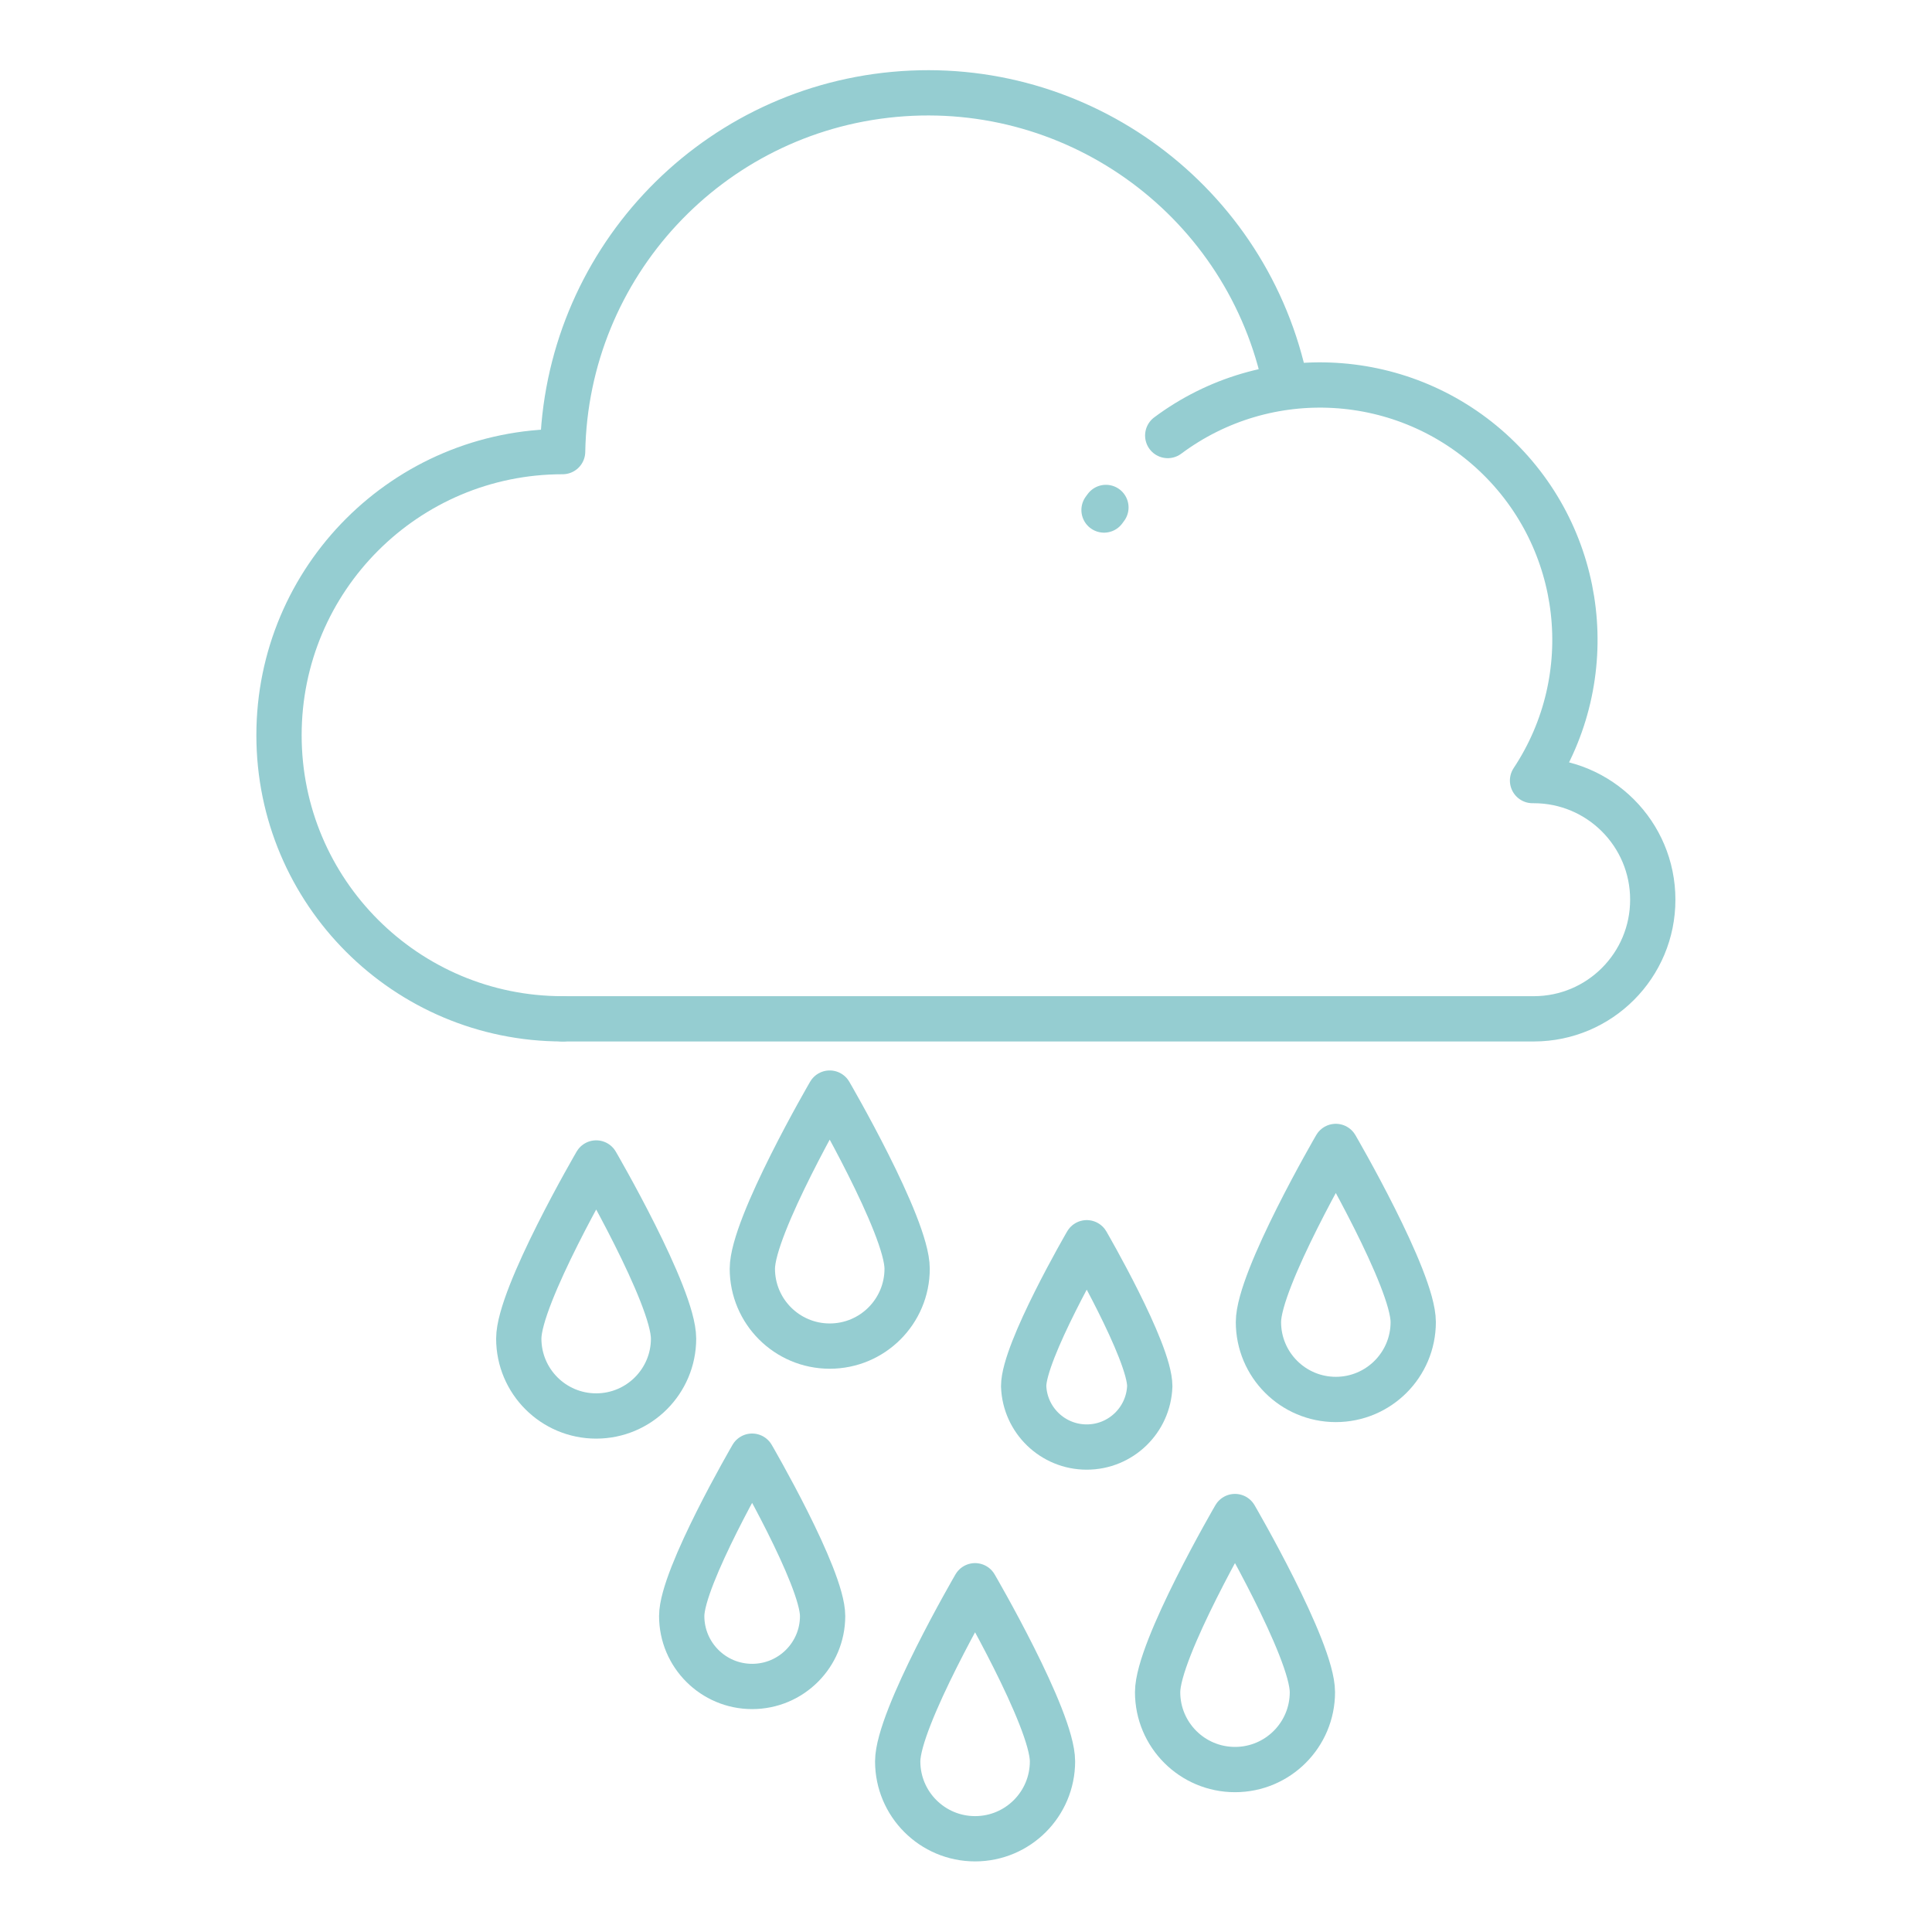
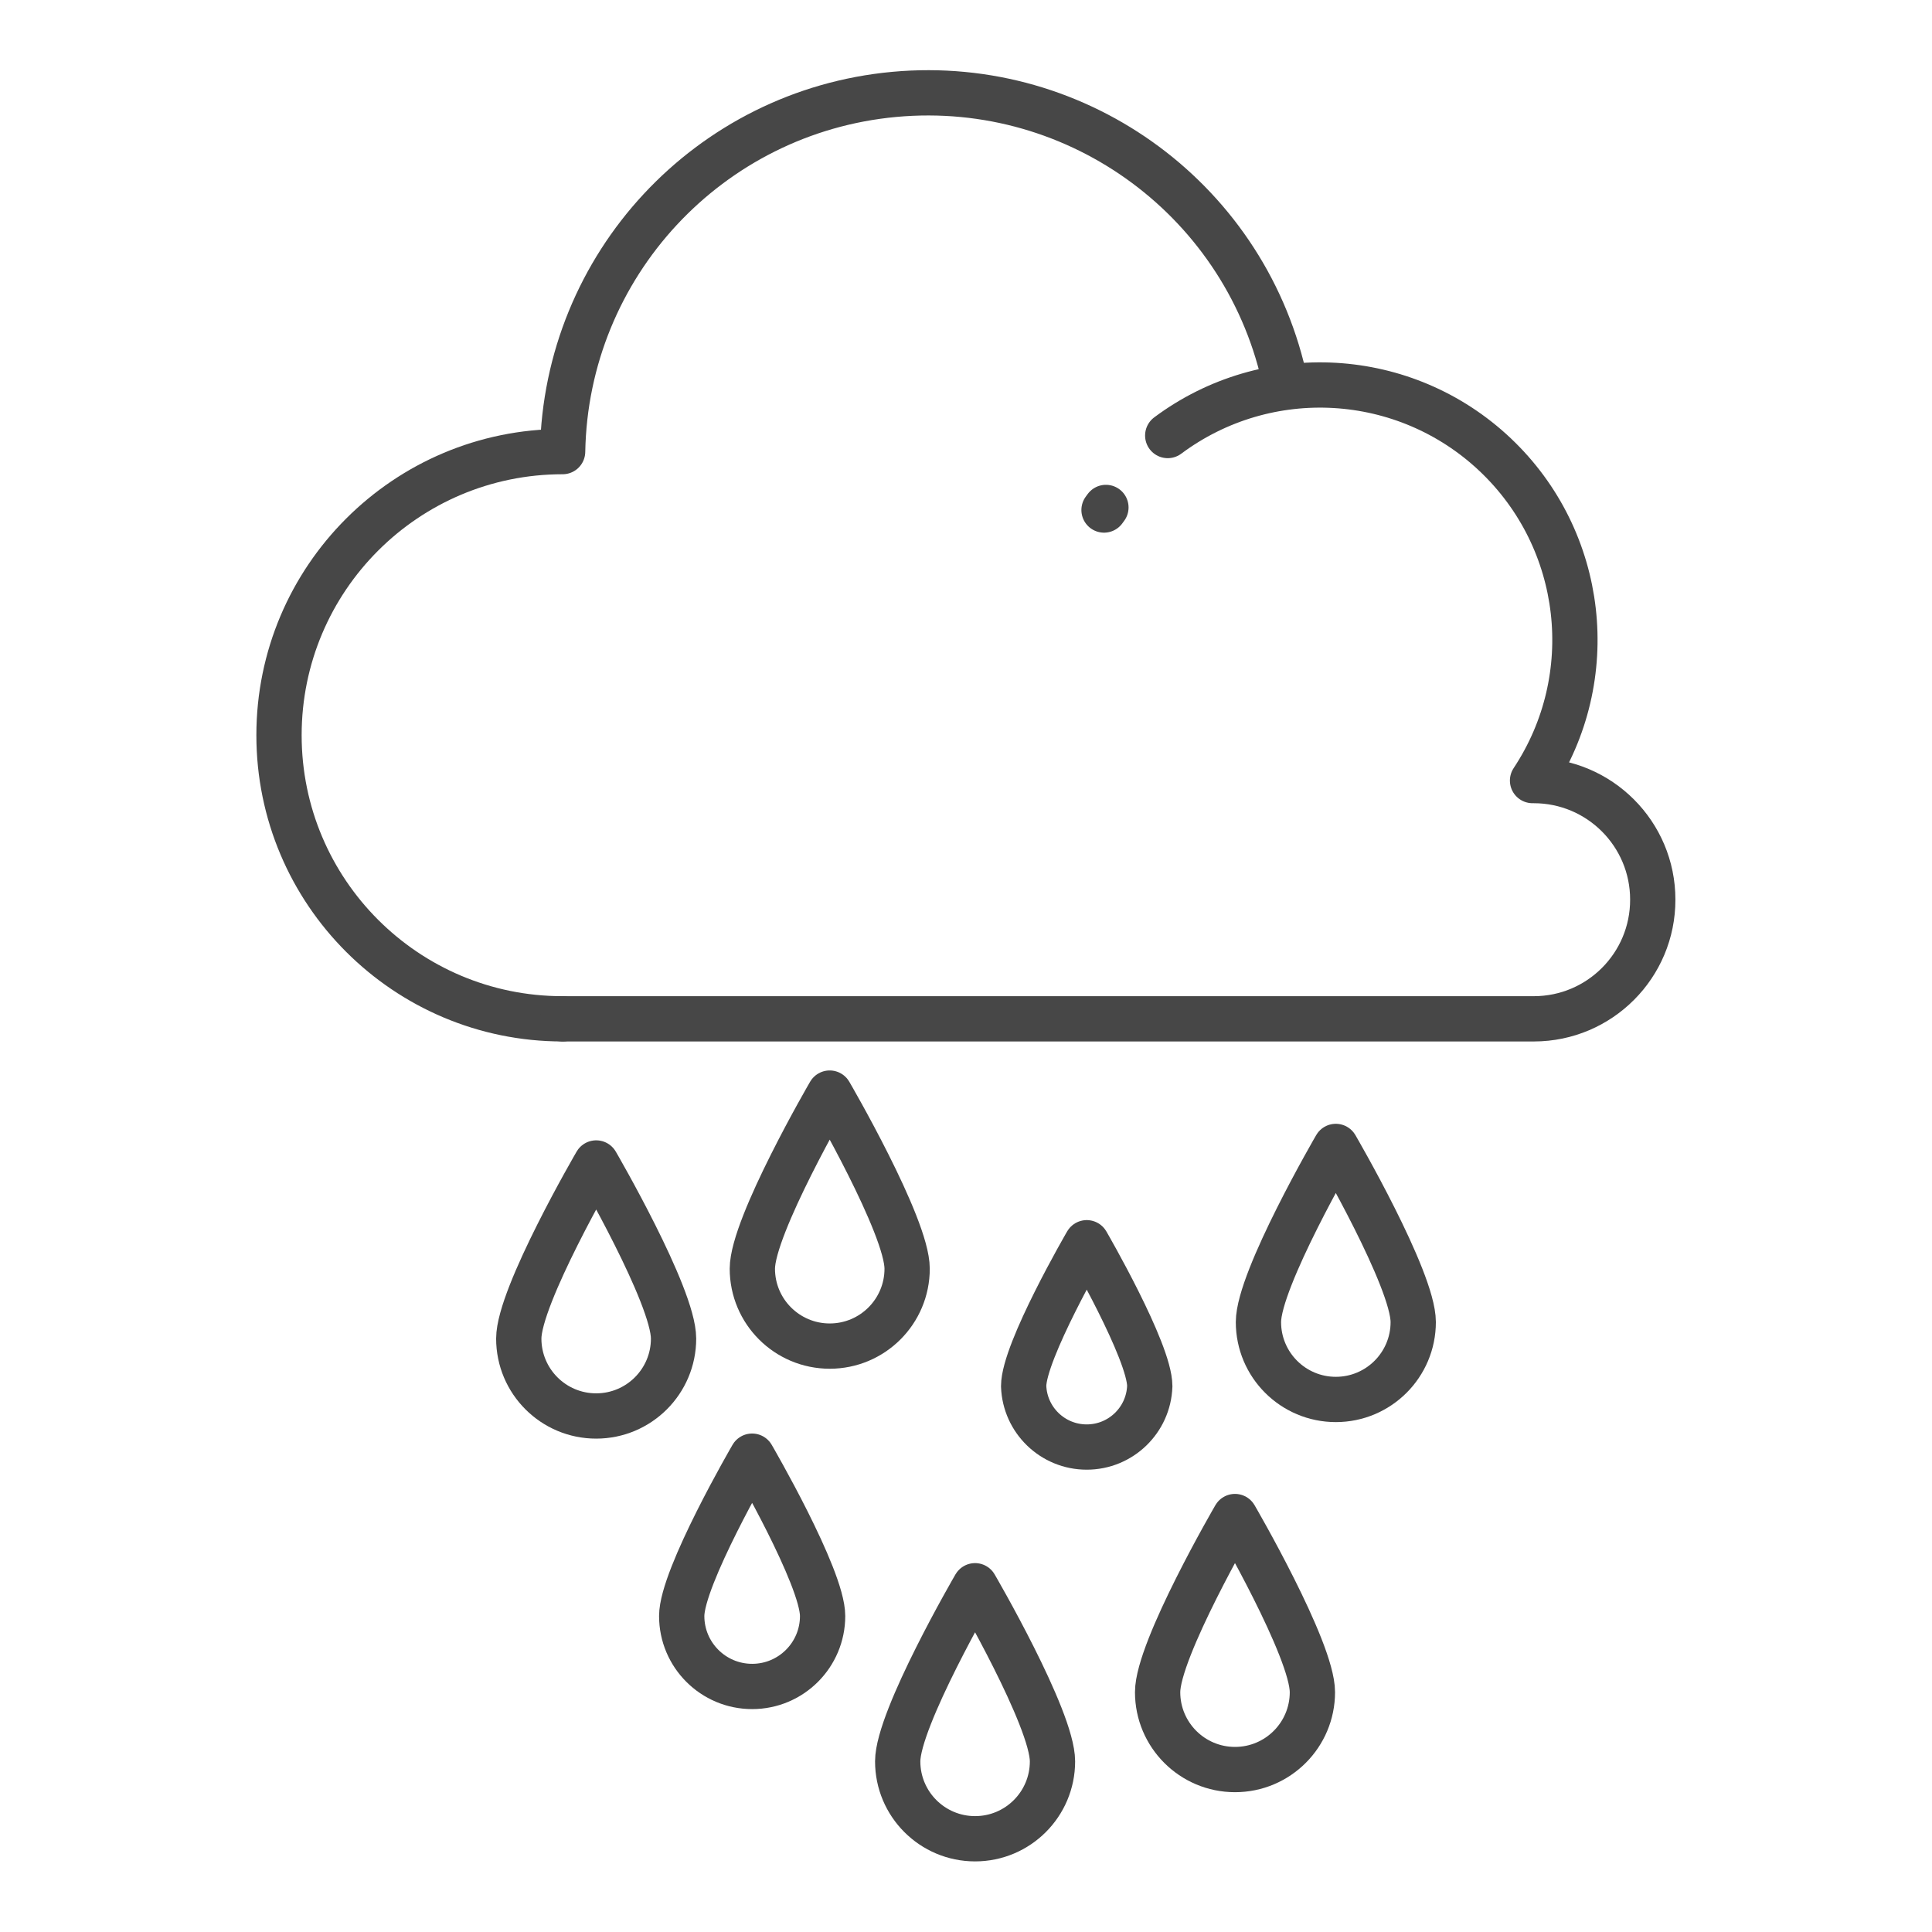
<svg xmlns="http://www.w3.org/2000/svg" data-name="Layer 1" id="Layer_1" viewBox="0 0 256 256">
  <defs>
-     <style>.cls-1{fill:none;stroke:#95cdd1;stroke-linecap:round;stroke-linejoin:round;stroke-width:6px;}</style>
+     <style>.cls-1{fill:none;stroke:#474747;stroke-linecap:round;stroke-linejoin:round;stroke-width:6px;}</style>
  </defs>
  <path class="cls-1" d="M89.25,177.37a10.25,10.25,0,1,1-20.51,0C68.74,171.71,79,154.1,79,154.1S89.25,171.71,89.25,177.37Z" />
  <path class="cls-1" d="M120.2,168.11a10.25,10.25,0,1,1-20.51,0c0-5.66,10.25-23.27,10.25-23.27S120.2,162.45,120.2,168.11Z" />
  <path class="cls-1" d="M109,214.13a9.33,9.33,0,0,1-18.67,0c0-5.15,9.33-21.18,9.33-21.18S109,209,109,214.13Z" />
  <path class="cls-1" d="M152.35,183.67a8.36,8.36,0,0,1-16.71,0c0-4.62,8.36-19,8.36-19S152.35,179.06,152.35,183.67Z" />
  <path class="cls-1" d="M187.26,175.18a10.25,10.25,0,1,1-20.51,0c0-5.66,10.25-23.27,10.25-23.27S187.26,169.52,187.26,175.18Z" />
  <path class="cls-1" d="M173.9,224.22a10.25,10.25,0,1,1-20.51,0c0-5.66,10.25-23.27,10.25-23.27S173.9,218.56,173.9,224.22Z" />
  <path class="cls-1" d="M139.46,233.39a10.25,10.25,0,1,1-20.51,0c0-5.66,10.25-23.27,10.25-23.27S139.46,227.72,139.46,233.39Z" />
  <path class="cls-1" d="M74.55,135a37.58,37.58,0,0,1,0-75.16h0A48.4,48.4,0,0,1,170.36,51" />
  <path class="cls-1" d="M74.55,135h128.7A15.77,15.77,0,0,0,219,119.2h0a15.77,15.77,0,0,0-15.77-15.77h-.16a33.77,33.77,0,0,0-48.34-45.72" />
  <path class="cls-1" d="M146.54,67.24l-.25.34" />
</svg>
